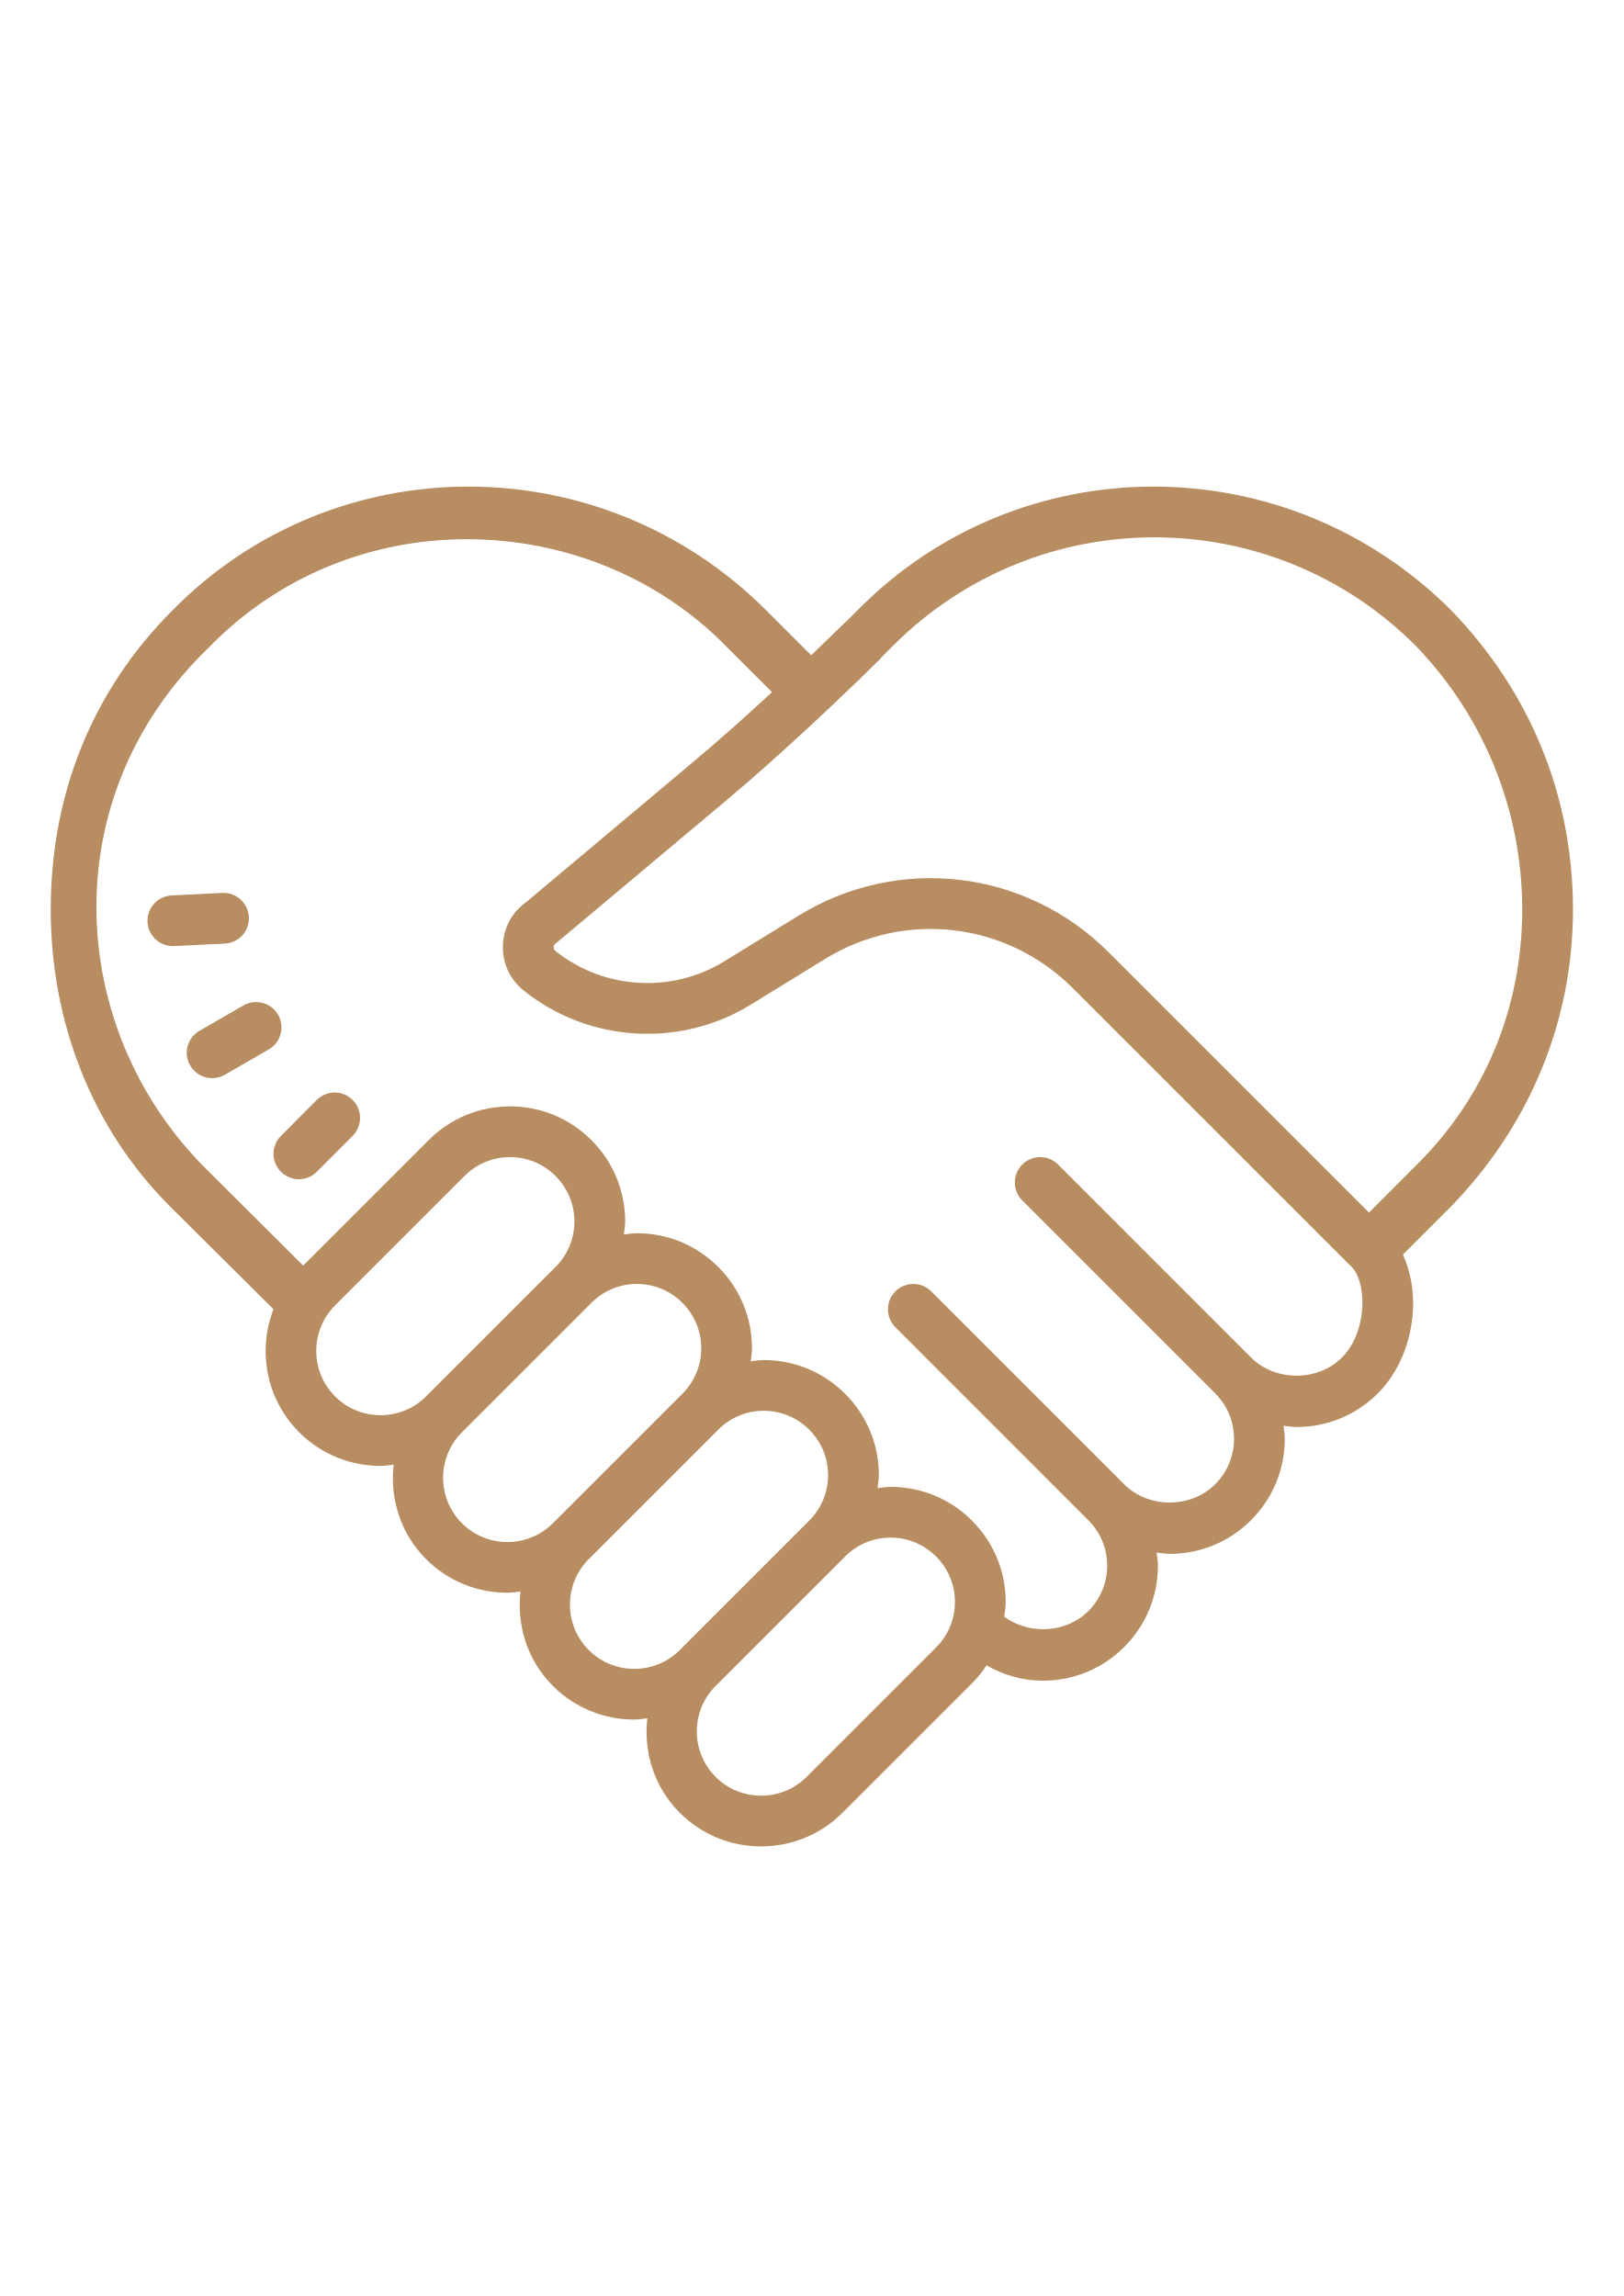
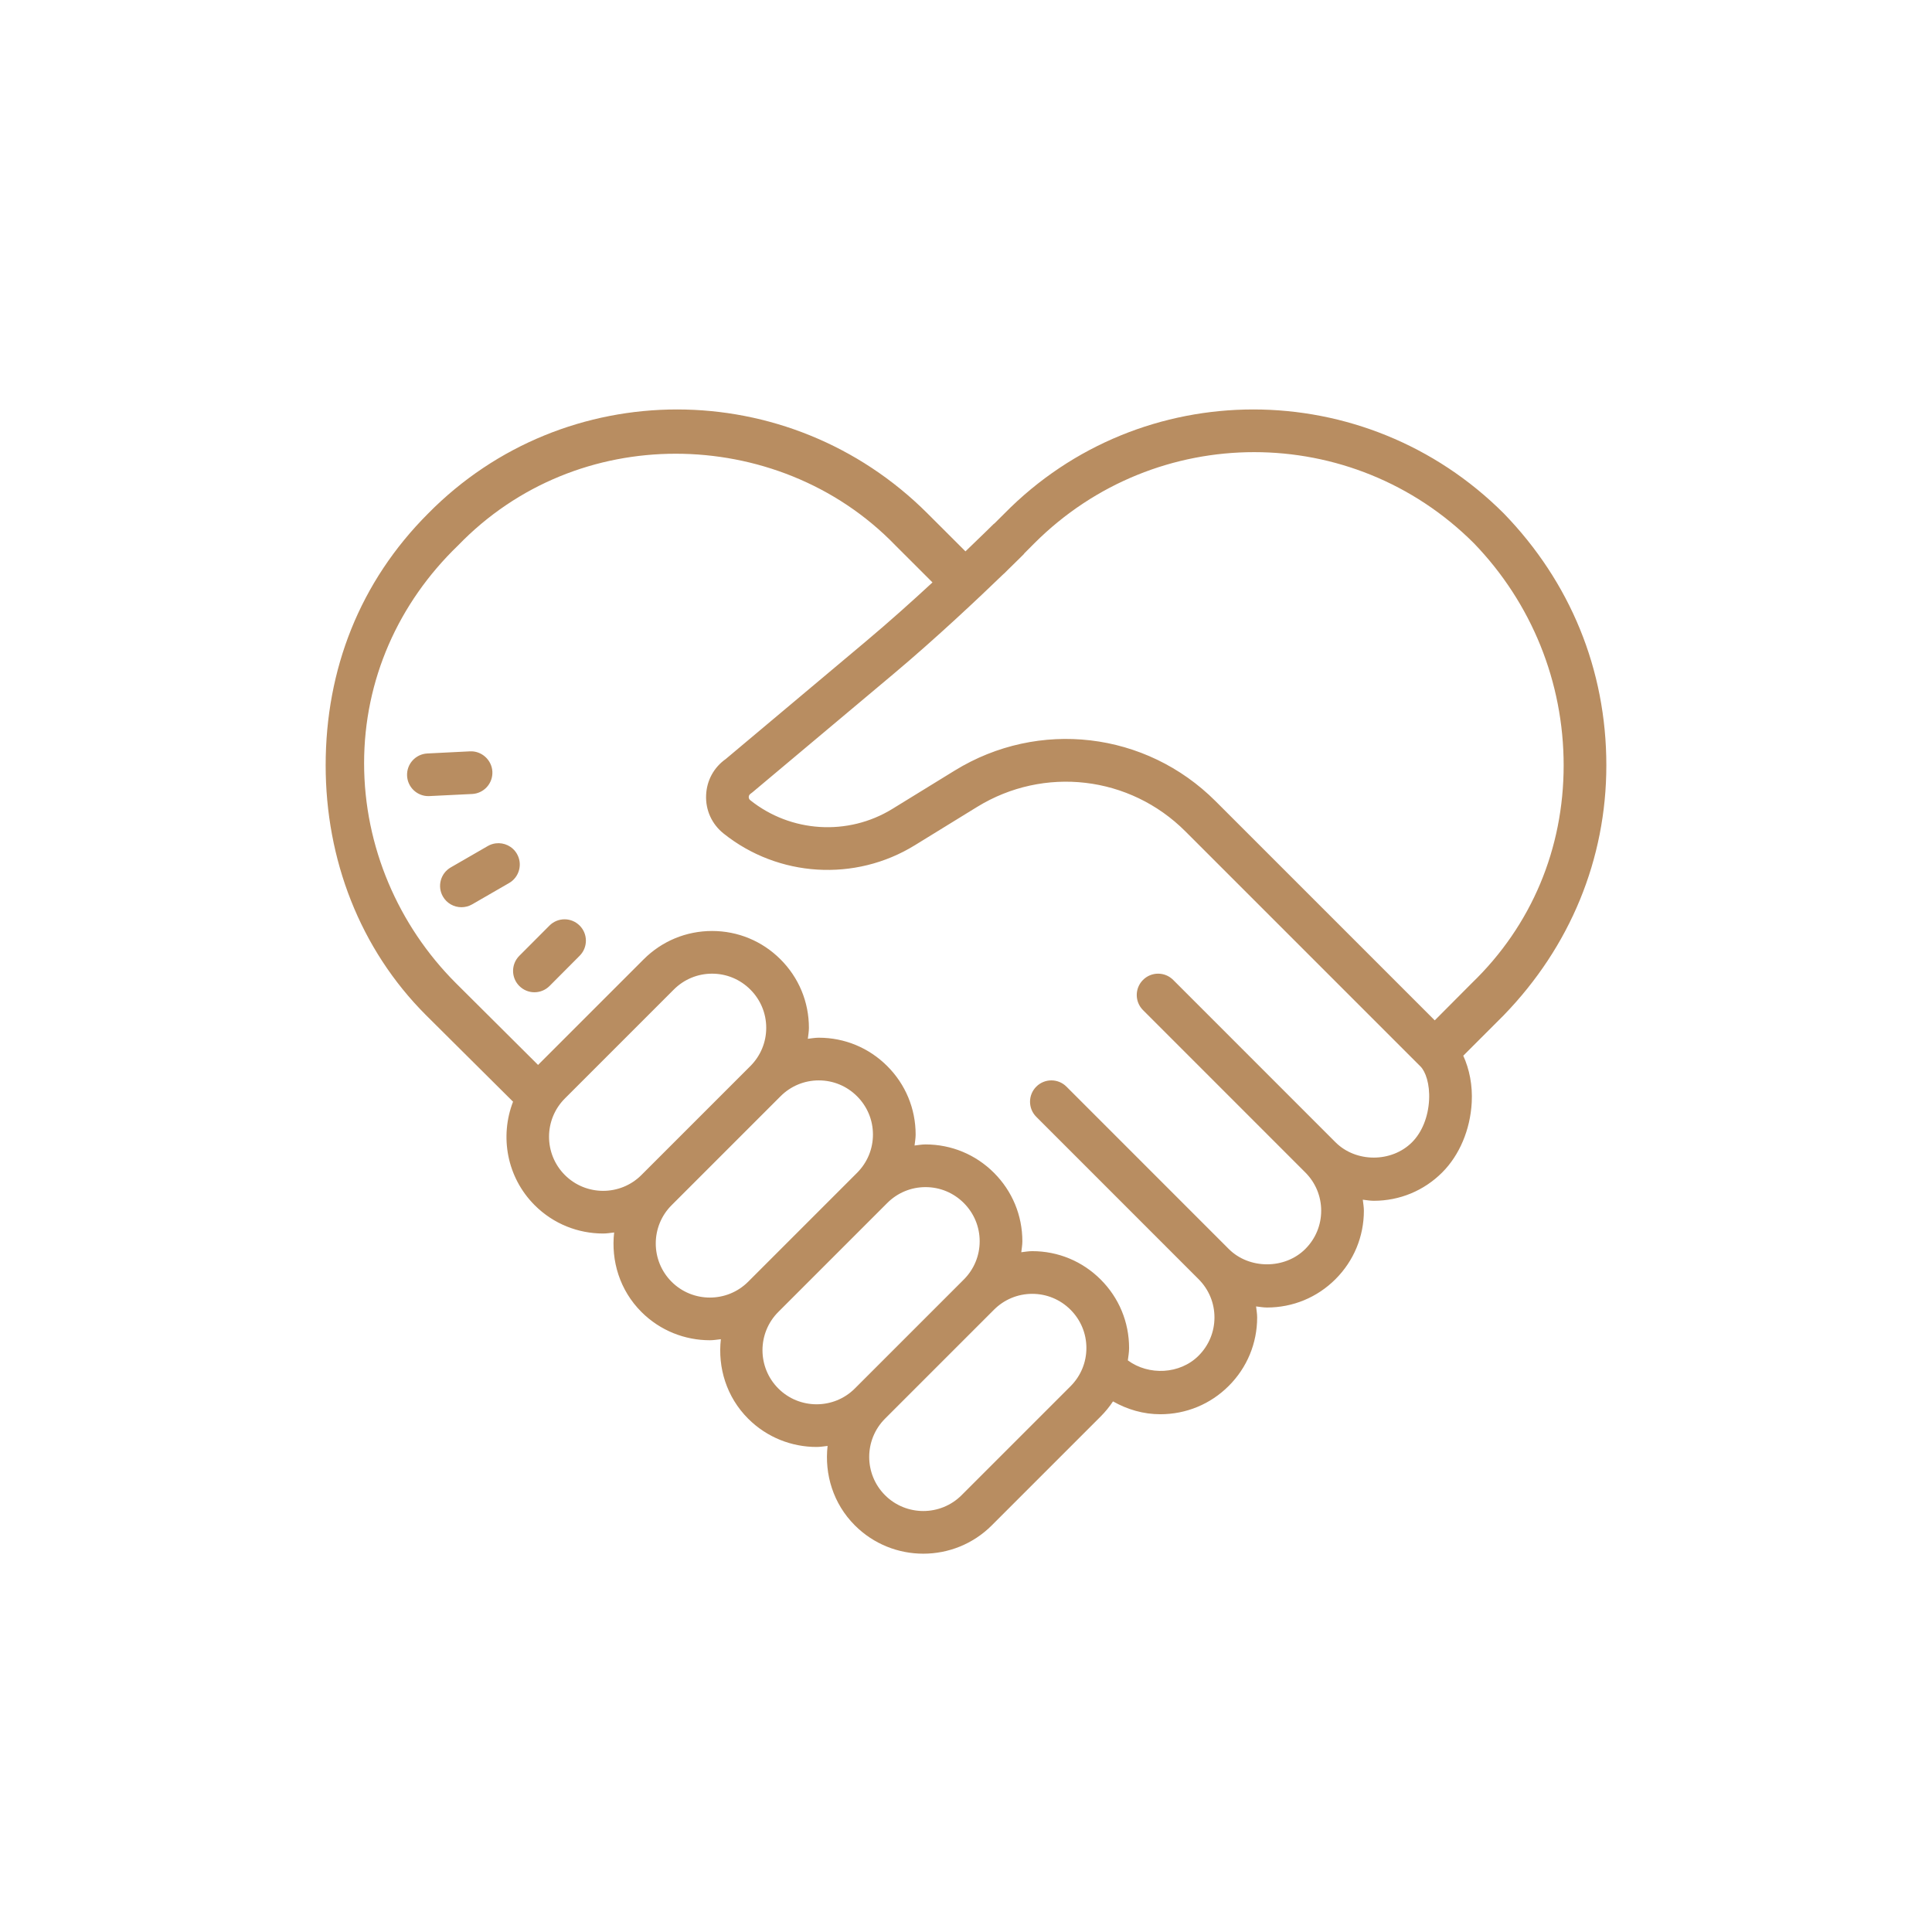
- <svg xmlns="http://www.w3.org/2000/svg" xml:space="preserve" width="210mm" height="297mm" version="1.1" style="shape-rendering:geometricPrecision; text-rendering:geometricPrecision; image-rendering:optimizeQuality; fill-rule:evenodd; clip-rule:evenodd" viewBox="0 0 21000 29700">
+ <svg xmlns="http://www.w3.org/2000/svg" xml:space="preserve" width="70px" height="70px" version="1.1" style="shape-rendering:geometricPrecision; text-rendering:geometricPrecision; image-rendering:optimizeQuality; fill-rule:evenodd; clip-rule:evenodd" viewBox="0 0 21000 29700">
  <defs>
    <style type="text/css">
   
    .fil0 {fill:#B88D61;fill-rule:nonzero}
   
  </style>
  </defs>
  <g id="Слой_x0020_1">
    <path class="fil0" d="M6058.14 6294.4c-1390.43,0 -2776.63,533.2 -3826.63,1599.61 -1050,1050 -1575.26,2394.92 -1575.26,3871.49 0,1443.75 524.74,2822.26 1541.93,3839.44l1338.78 1331.09c-206.39,533.2 -96.91,1161.76 332.61,1591.28 290.06,290.06 671.02,435.15 1052.3,435.15 56.77,0 112.76,-9.79 169.19,-16.02 -49.54,435.42 85.76,888.12 419.13,1221.49 290.07,290.06 671.03,435.15 1052.31,435.15 56.77,0 112.75,-9.79 169.19,-16.02 -49.55,435.42 85.75,888.12 419.13,1221.5 290.06,290.06 671.02,435.15 1052.3,435.15 56.77,0 112.76,-9.79 169.19,-16.02 -49.54,435.42 85.76,888.12 419.13,1221.49 290.07,290.06 671.03,435.15 1052.31,435.15 381.28,0 762.24,-145.09 1052.31,-435.15l1674.59 -1674.59c71.2,-71.2 134.59,-148.99 189.05,-231.35 220.5,124.68 467.19,197.39 727.39,197.39 397.69,0 771.43,-154.59 1052.31,-435.8 281.2,-280.87 436.43,-654.62 436.43,-1052.3 0,-57.42 -10.43,-113.08 -16.66,-169.19 56.11,6.23 111.45,16.66 168.55,16.66 397.68,0 771.43,-154.59 1052.3,-435.79 281.21,-280.88 436.44,-654.62 436.44,-1052.31 0,-57.42 -10.43,-113.08 -16.67,-169.19 56.11,6.24 111.46,16.67 168.55,16.67 397.69,0 771.43,-154.59 1052.31,-435.8 265.45,-265.12 431.09,-657.34 453.73,-1075.37 14.44,-265.46 -35.92,-513 -130.09,-719.06l624.2 -624.21c1017.19,-1050 1575.26,-2395.69 1575.26,-3839.44 0,-1476.57 -558.07,-2821.49 -1575.26,-3871.49 -2132.81,-2132.82 -5577.61,-2132.82 -7677.61,0l-152.53 151.88c-4.26,3.94 -9.19,5.35 -13.45,9.62 -3.94,3.93 -171.72,170.37 -433.23,420.41l-582.55 -581.91c-1066.41,-1066.41 -2460.55,-1599.61 -3850.98,-1599.61zm8871.55 656.25c1222.26,0 2444.79,467.06 3379.94,1402.22 885.94,918.75 1377.87,2132.94 1377.87,3412.63 0,1279.68 -492.44,2461.32 -1411.19,3347.26l-570.38 572.93 -2707.67 -2707.67c0,0 -0.64,-0.64 -0.64,-0.64l-660.74 -660.74c-1071.32,-1071.32 -2720.04,-1265.1 -4010.56,-471.03l-958.74 589.6c-681.84,419.34 -1559.97,365.15 -2184.72,-134.59 -19.69,-16.08 -23.09,-36.2 -22.43,-49.99 0.66,-13.78 5.59,-33.95 26.92,-48.06 9.84,-6.89 19.65,-14.24 28.84,-21.79l2168.06 -1819.43c659.86,-553.87 1316.88,-1174.58 1690.61,-1535.52l16.02 -13.46 53.83 -53.83c150.29,-146.02 240.58,-236.73 243.53,-239.69 3.94,-3.93 5.68,-9.19 9.62,-13.45l151.88 -152.53c935.16,-935.16 2157.68,-1402.22 3379.95,-1402.22zm-8892.06 24.35c1214.06,0 2460.55,459.63 3379.3,1411.19l567.81 567.17c-309.42,286.13 -665.83,605.97 -1022.83,905.55l-2155.88 1809.82c-182.44,128.95 -291.69,329.27 -301.21,553.71 -10.17,231 87.73,446.5 268.53,590.88 840.32,672.65 2021.27,746.07 2938.38,181.36l958.1 -589.6c1030.31,-633.93 2347.64,-479.87 3203.06,375.55l4.49 4.49 656.25 656.25 2953.13 2953.12c75.79,75.8 145.8,265.17 132.01,517.83 -14.1,258.56 -109.53,494.7 -262.11,647.27 -314.34,314.35 -862.29,314.35 -1176.64,0l-2494.9 -2495.54c-128.3,-128.3 -335.69,-128.3 -463.99,0 -128.3,128.3 -128.3,335.69 0,463.99l2494.9 2495.54c157.18,157.18 244.18,366.18 244.18,588.32 0,222.14 -87,431.15 -244.18,588.32 -314.34,314.34 -862.29,314.34 -1176.63,0l-2494.91 -2495.54c-128.29,-128.3 -335.69,-128.3 -463.98,0 -128.3,128.29 -128.3,335.69 0,463.98l2494.9 2495.55c157.17,157.17 244.17,366.18 244.17,588.32 0,222.14 -87,431.14 -244.17,588.31 -286.78,286.79 -766.65,308.36 -1087.56,71.78 8.21,-63 19.23,-125.37 19.23,-190.34 0,-397.68 -155.23,-771.43 -436.43,-1052.3 -280.88,-281.21 -654.62,-436.44 -1052.31,-436.44 -57.42,0 -112.44,10.43 -168.55,16.67 6.24,-56.11 16.67,-111.46 16.67,-168.55 0,-397.69 -155.23,-771.43 -436.44,-1052.31 -280.87,-281.2 -654.62,-436.43 -1052.3,-436.43 -57.43,0 -112.44,10.43 -168.55,16.66 6.23,-56.11 16.66,-111.45 16.66,-168.55 0,-397.68 -155.23,-771.43 -436.43,-1052.3 -280.88,-281.21 -654.62,-436.44 -1052.31,-436.44 -57.42,0 -112.44,10.43 -168.55,16.67 6.24,-56.11 16.67,-111.46 16.67,-168.55 0,-397.69 -155.23,-771.43 -436.44,-1052.31 -280.87,-281.2 -654.62,-436.43 -1052.3,-436.43 -397.36,0 -771.44,155.23 -1052.31,436.43l-1622.68 1622.68 -1263.8 -1258.02c-885.93,-885.94 -1410.55,-2100.26 -1410.55,-3379.95 0,-1279.69 524.49,-2460.68 1443.24,-3346.62 918.75,-951.56 2133.2,-1411.19 3347.26,-1411.19zm-3162.05 4575.16l-655.61 32.69c-181.12,8.86 -320.96,162.38 -312.1,343.51 8.53,175.54 153.58,312.1 327.48,312.1 5.58,0 11.09,-0.64 16.66,-0.64l655.61 -32.05c181.13,-8.86 320.33,-162.38 311.47,-343.5 -8.86,-181.13 -166.65,-320.96 -343.51,-312.11zm396.06 1414.4c-42.3,5.24 -84.48,19.02 -123.69,41.66l-568.45 328.12c-157.17,90.57 -211.05,291.13 -120.49,447.97 60.71,105.33 171.02,164.06 284.55,164.06 55.45,0 112.22,-14.04 164.06,-43.57l568.45 -328.13c157.18,-90.56 211.05,-291.76 120.49,-448.61 -67.92,-117.88 -198.03,-177.2 -324.92,-161.5zm1056.79 1167.67c-84,0.08 -168.01,32.46 -231.99,96.77l-463.35 464.63c-127.97,128.62 -127.66,336.02 0.64,463.99 63.98,63.65 147.68,96.13 231.35,96.13 84,0 168.32,-31.82 232.64,-96.13l463.35 -465.27c127.96,-128.63 127.65,-336.02 -0.65,-463.99 -64.31,-63.99 -147.99,-96.22 -231.99,-96.13zm2268.04 835.69c222.14,0 431.14,87 588.31,244.17 157.18,157.17 244.18,366.18 244.18,588.32 0,222.14 -87,431.14 -244.18,588.32l-1674.59 1674.59c-324.18,324.19 -852.45,324.19 -1176.63,0 -324.52,-324.52 -324.52,-852.12 0,-1176.64l1674.59 -1674.59c157.17,-157.17 366.18,-244.17 588.32,-244.17zm1640.62 1640.62c222.14,0 431.15,87 588.32,244.18 157.17,157.17 244.17,366.17 244.17,588.31 0,222.14 -87,431.15 -244.17,588.32l-1674.59 1674.59c-324.19,324.19 -852.45,324.19 -1176.64,0 -324.51,-324.51 -324.51,-852.12 0,-1176.63l1674.59 -1674.59c157.18,-157.18 366.18,-244.18 588.32,-244.18zm1640.63 1640.63c222.14,0 431.14,87 588.31,244.17 157.18,157.17 244.18,366.18 244.18,588.32 0,222.14 -87,431.14 -244.18,588.32l-1674.59 1674.59c-324.18,324.19 -852.45,324.19 -1176.63,0 -324.52,-324.52 -324.52,-852.12 0,-1176.64l1674.59 -1674.59c157.17,-157.17 366.18,-244.17 588.32,-244.17zm1640.62 1640.62c222.14,0 431.15,87 588.32,244.18 157.17,157.17 244.17,366.17 244.17,588.31 0,222.14 -87,431.15 -244.17,588.32l-1674.59 1674.59c-324.19,324.19 -852.45,324.19 -1176.64,0 -324.51,-324.51 -324.51,-852.12 0,-1176.63l1674.59 -1674.59c157.18,-157.18 366.18,-244.18 588.32,-244.18z" />
  </g>
</svg>
